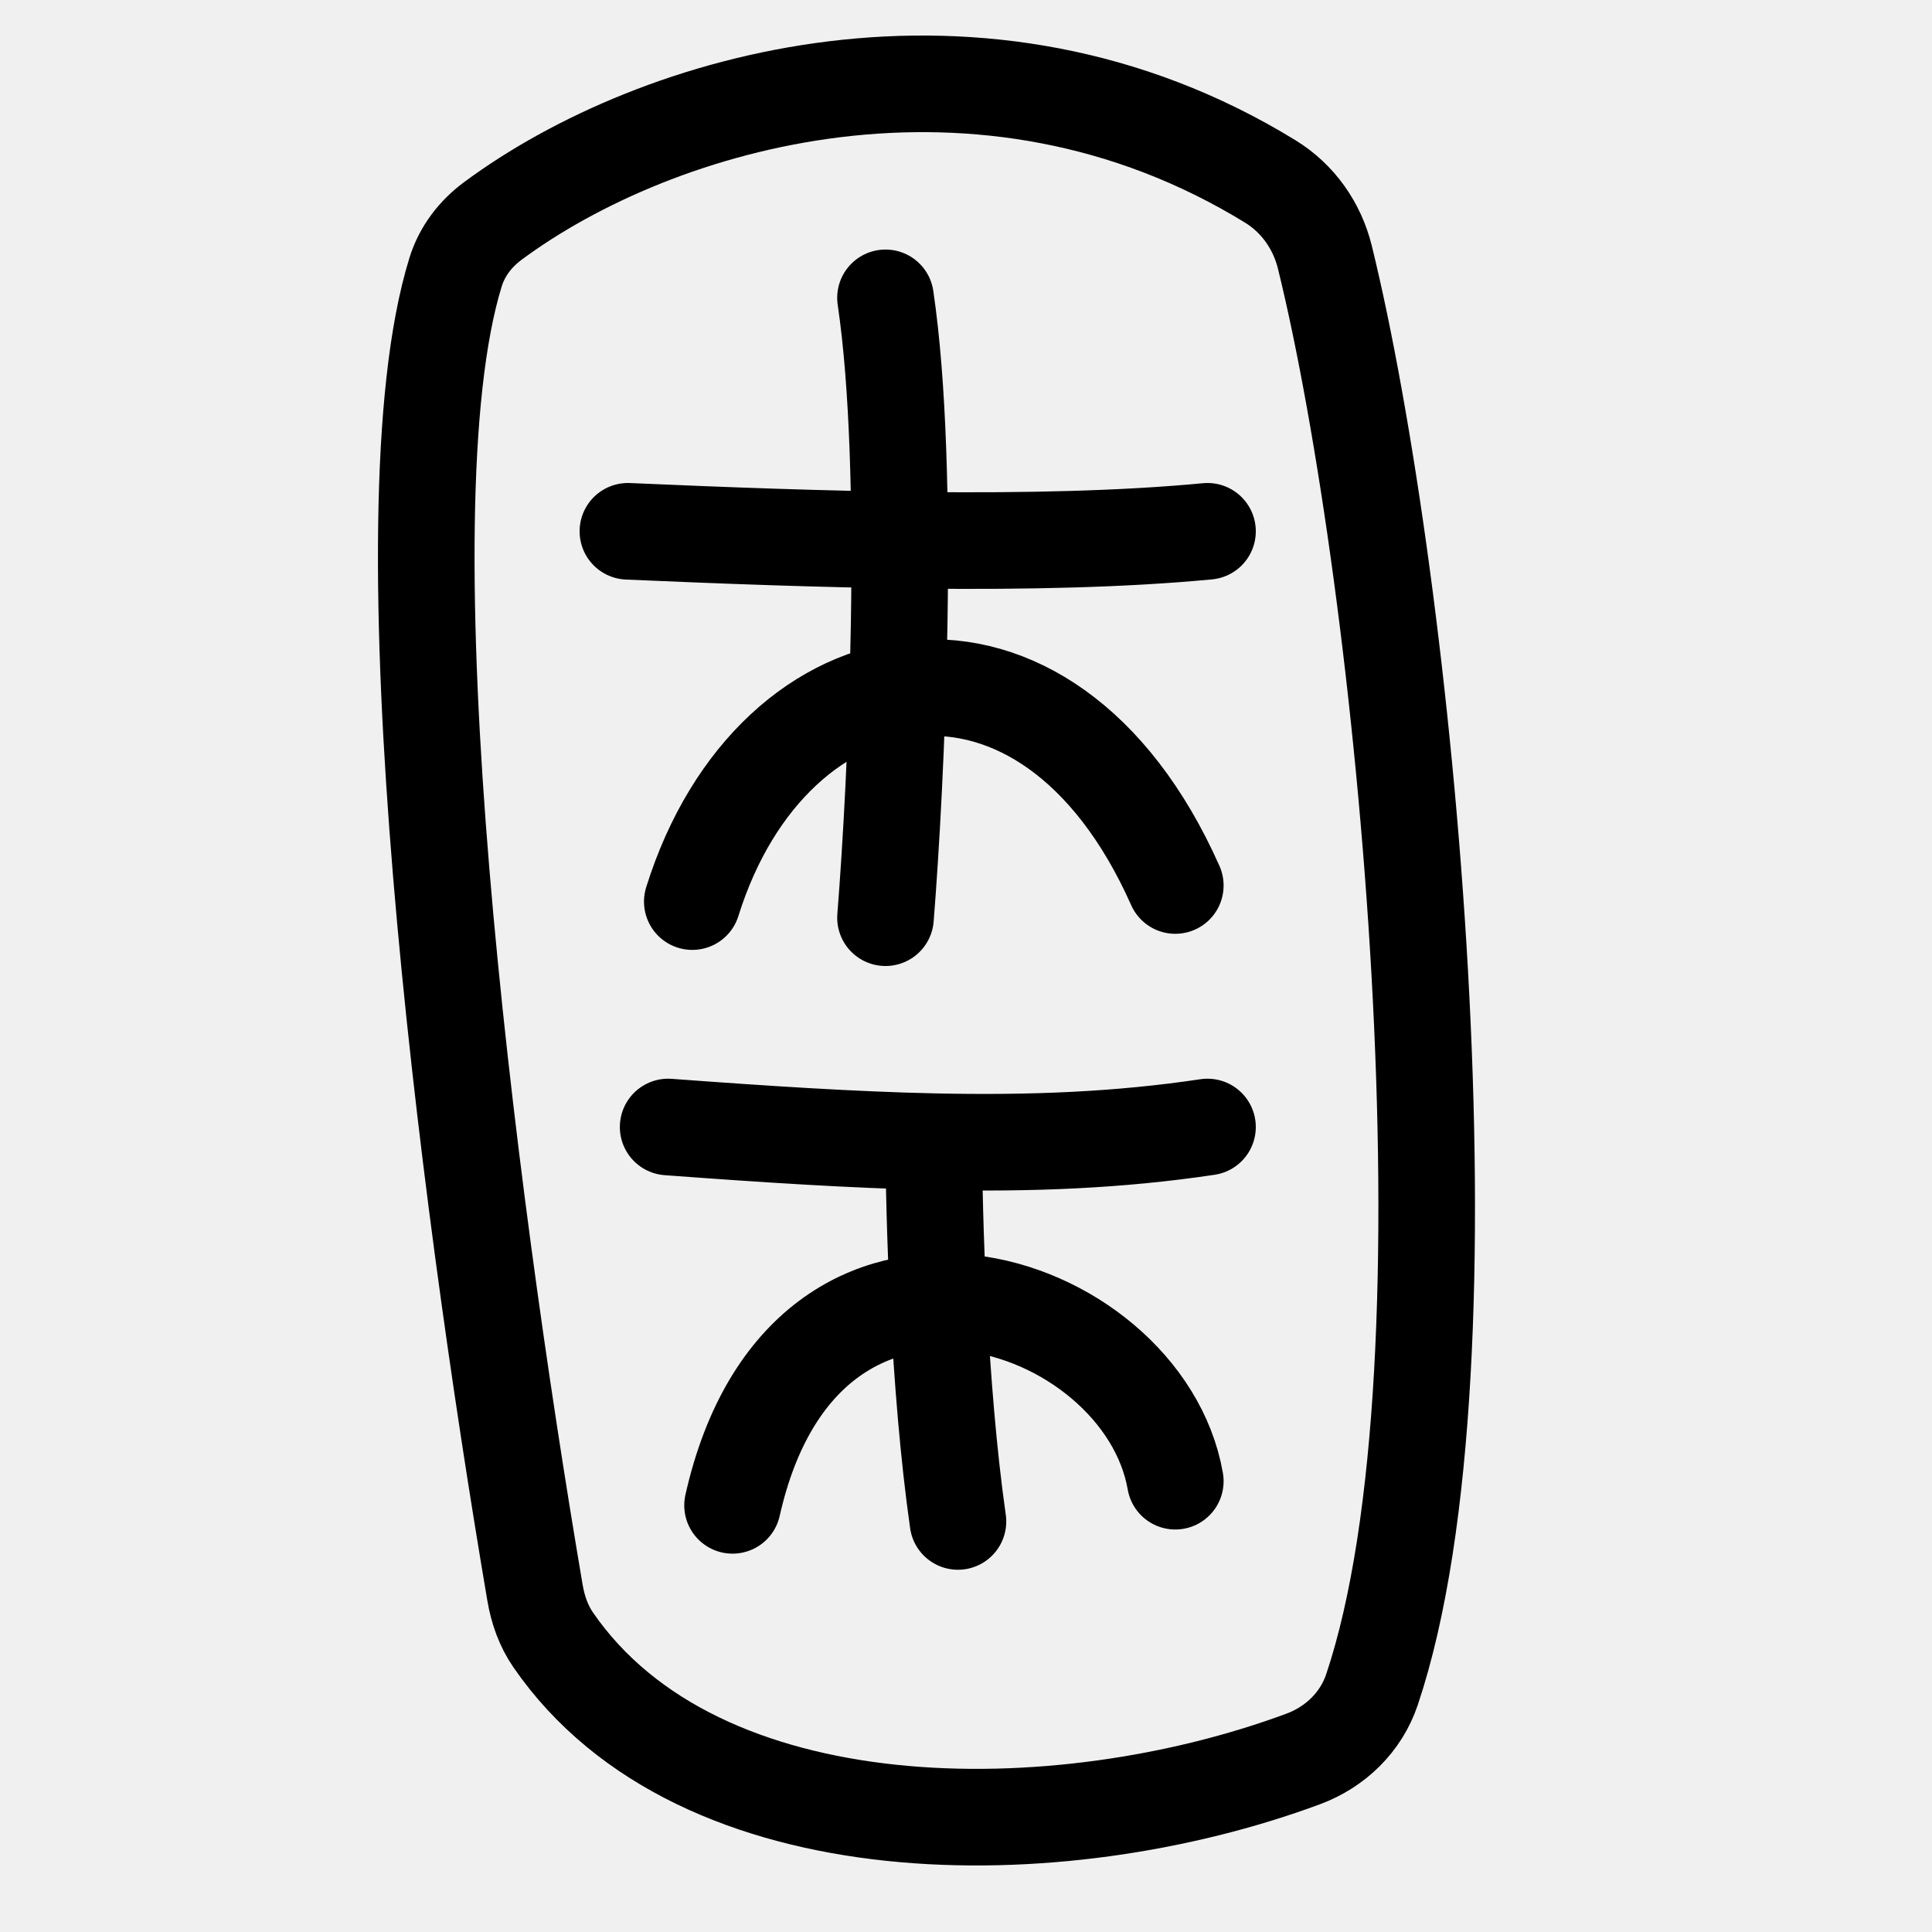
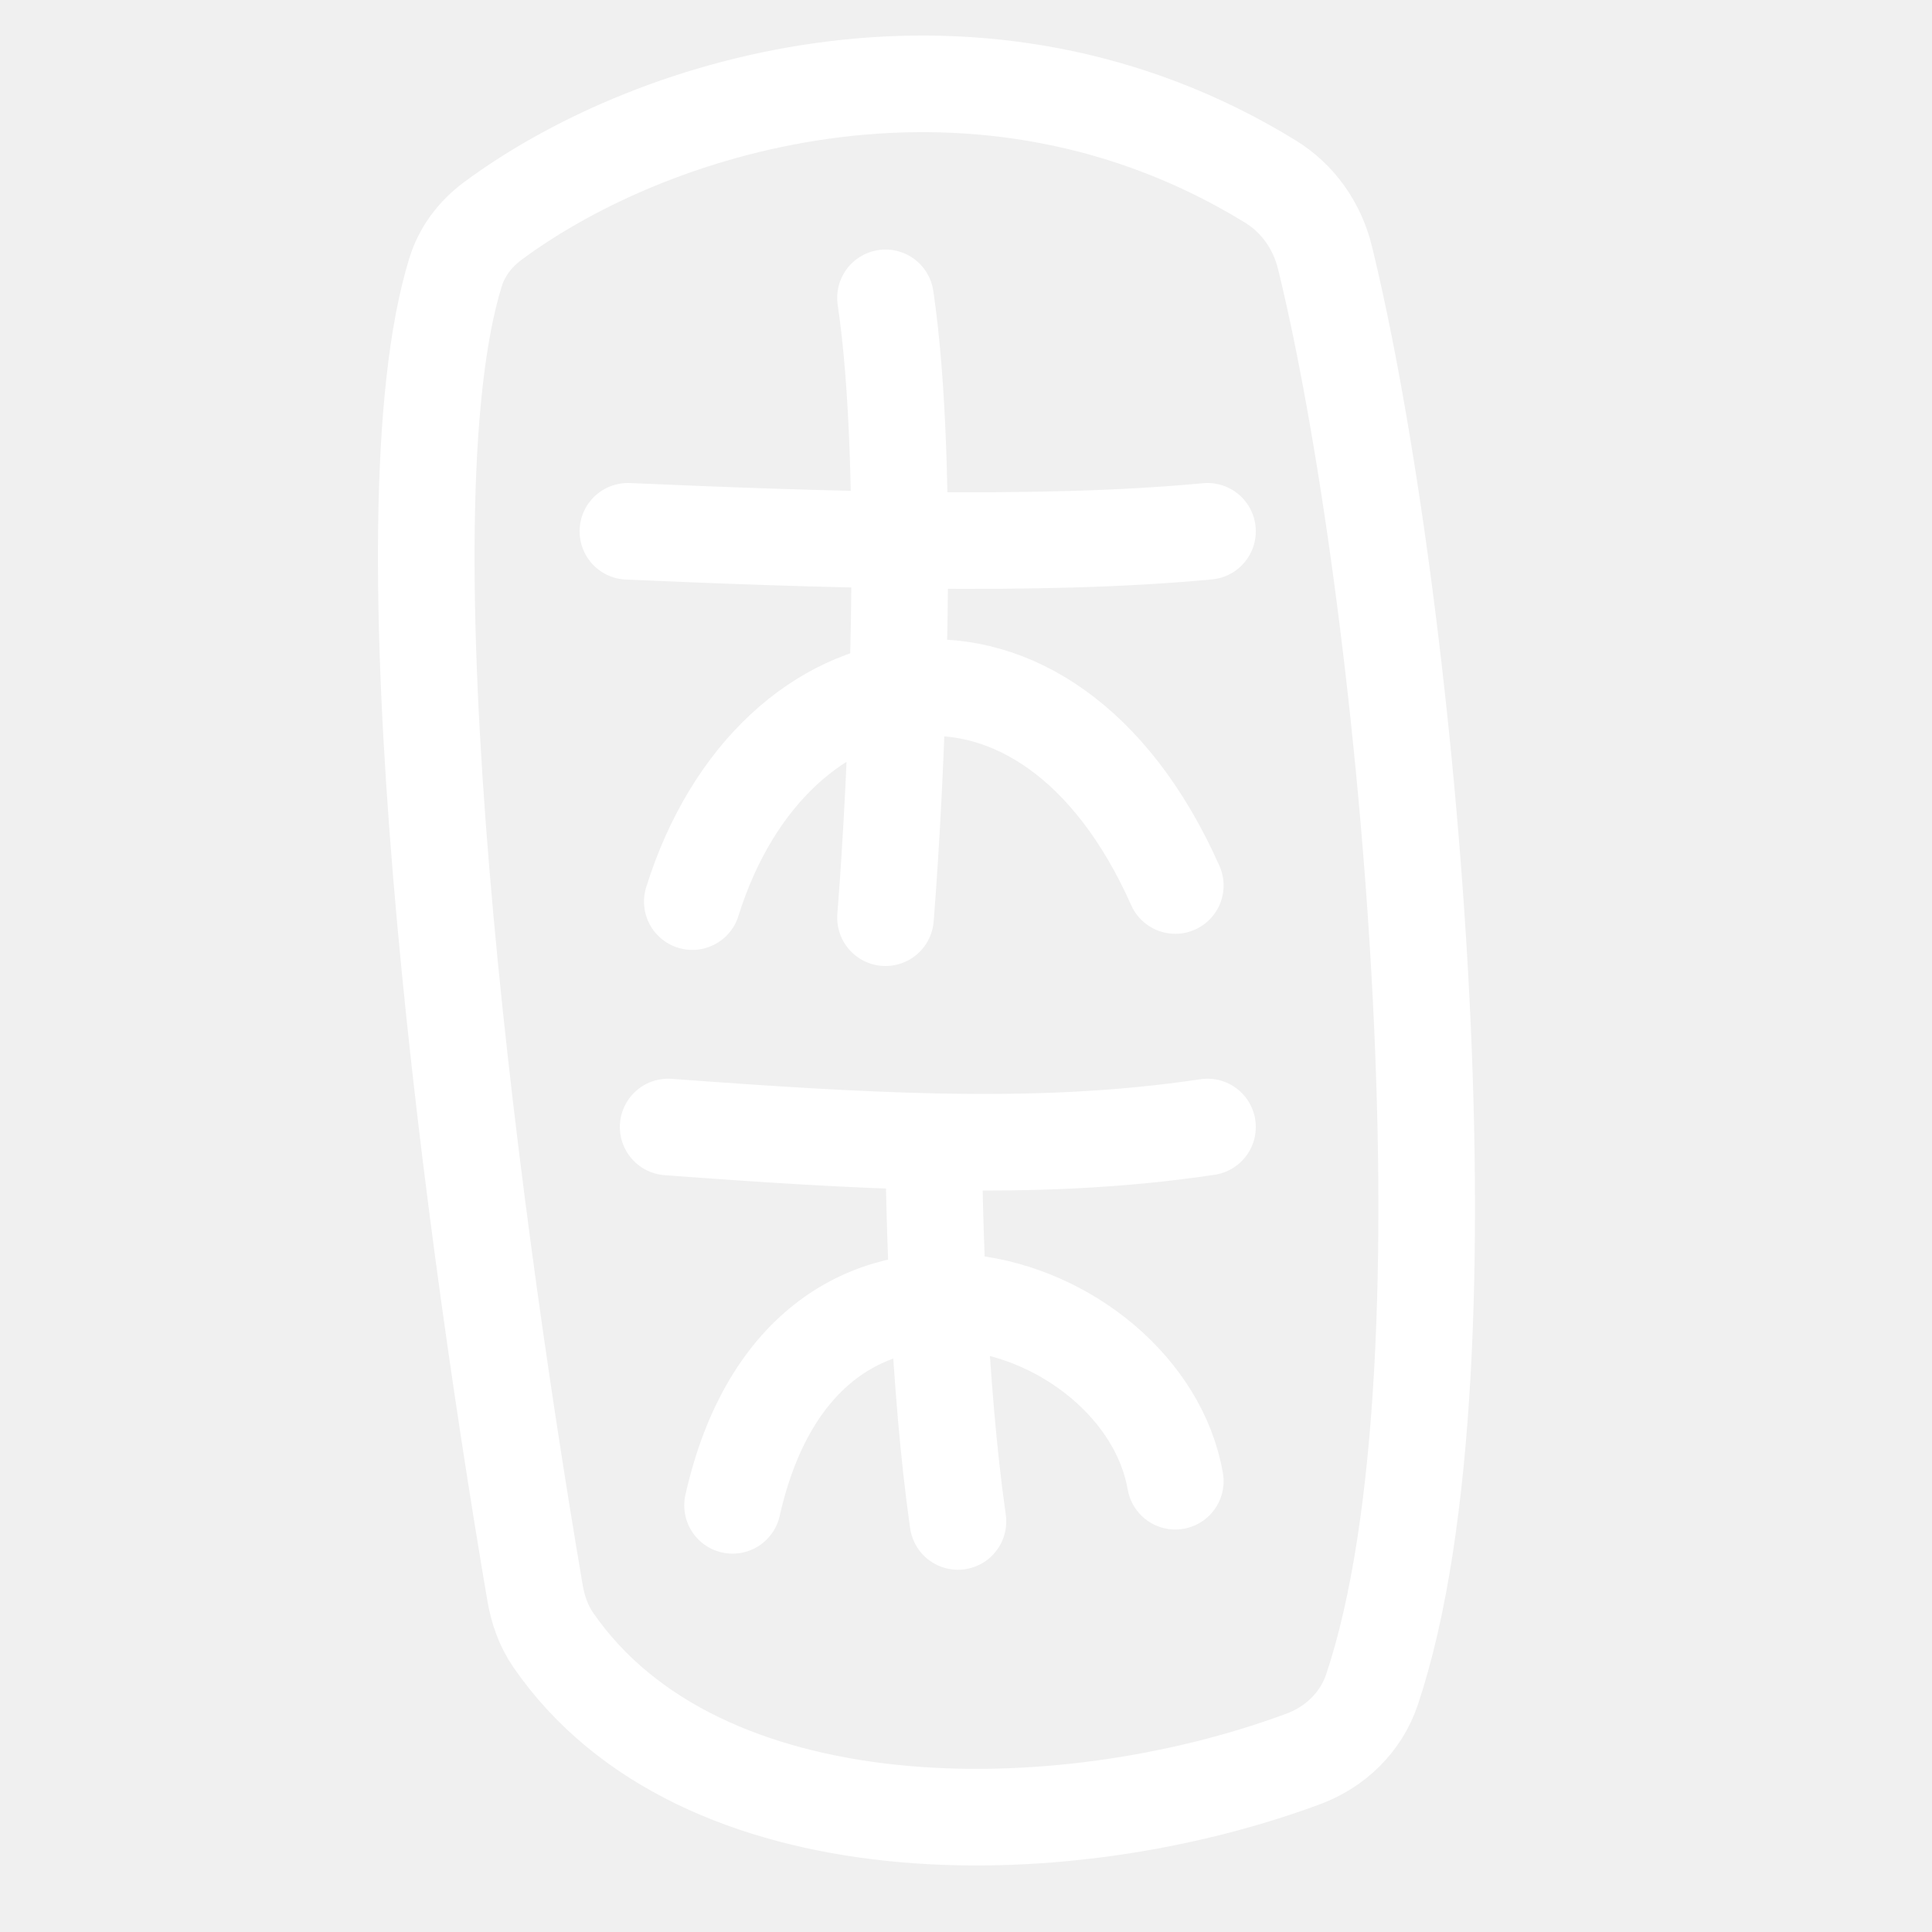
- <svg xmlns="http://www.w3.org/2000/svg" width="120" height="120" viewBox="0 0 120 120" fill="none">
-   <path d="M55 18.5C56.6 29.3 55.667 48.667 55 57M39 33C50.5 33.5 64.5 34 75 33M43 56C48 40 65 37 73 55M41.5 70C47.608 70.453 53 70.803 58 70.911M75 70C69.525 70.821 64.05 71.043 58 70.911M59.5 94.5C58.3 86.1 58 75.274 58 70.911M45.5 93.5C50 73.5 71 80.5 73 92M85.215 104.947C92.051 84.594 87.271 36.279 82.293 15.987C81.812 14.027 80.621 12.328 78.902 11.272C60.99 0.273 40.804 6.169 30.602 13.73C29.518 14.534 28.693 15.617 28.295 16.907C23.61 32.076 28.96 73.826 33.229 98.923C33.408 99.975 33.758 100.985 34.364 101.863C43.432 115.016 65.786 114.873 80.941 109.253C82.942 108.511 84.535 106.971 85.215 104.947Z" stroke="black" stroke-width="6" stroke-linecap="round" />
+ <svg xmlns="http://www.w3.org/2000/svg" width="120" height="120" viewBox="0 0 120 120" fill="none" stroke="white">
+   <path d="M55 18.5C56.6 29.3 55.667 48.667 55 57M39 33C50.5 33.5 64.5 34 75 33M43 56C48 40 65 37 73 55M41.5 70C47.608 70.453 53 70.803 58 70.911M75 70C69.525 70.821 64.05 71.043 58 70.911M59.5 94.5C58.3 86.1 58 75.274 58 70.911M45.5 93.5C50 73.5 71 80.5 73 92M85.215 104.947C92.051 84.594 87.271 36.279 82.293 15.987C81.812 14.027 80.621 12.328 78.902 11.272C60.99 0.273 40.804 6.169 30.602 13.73C29.518 14.534 28.693 15.617 28.295 16.907C23.61 32.076 28.96 73.826 33.229 98.923C33.408 99.975 33.758 100.985 34.364 101.863C43.432 115.016 65.786 114.873 80.941 109.253C82.942 108.511 84.535 106.971 85.215 104.947Z" stroke="inherit" stroke-width="6" stroke-linecap="round" />
</svg>
